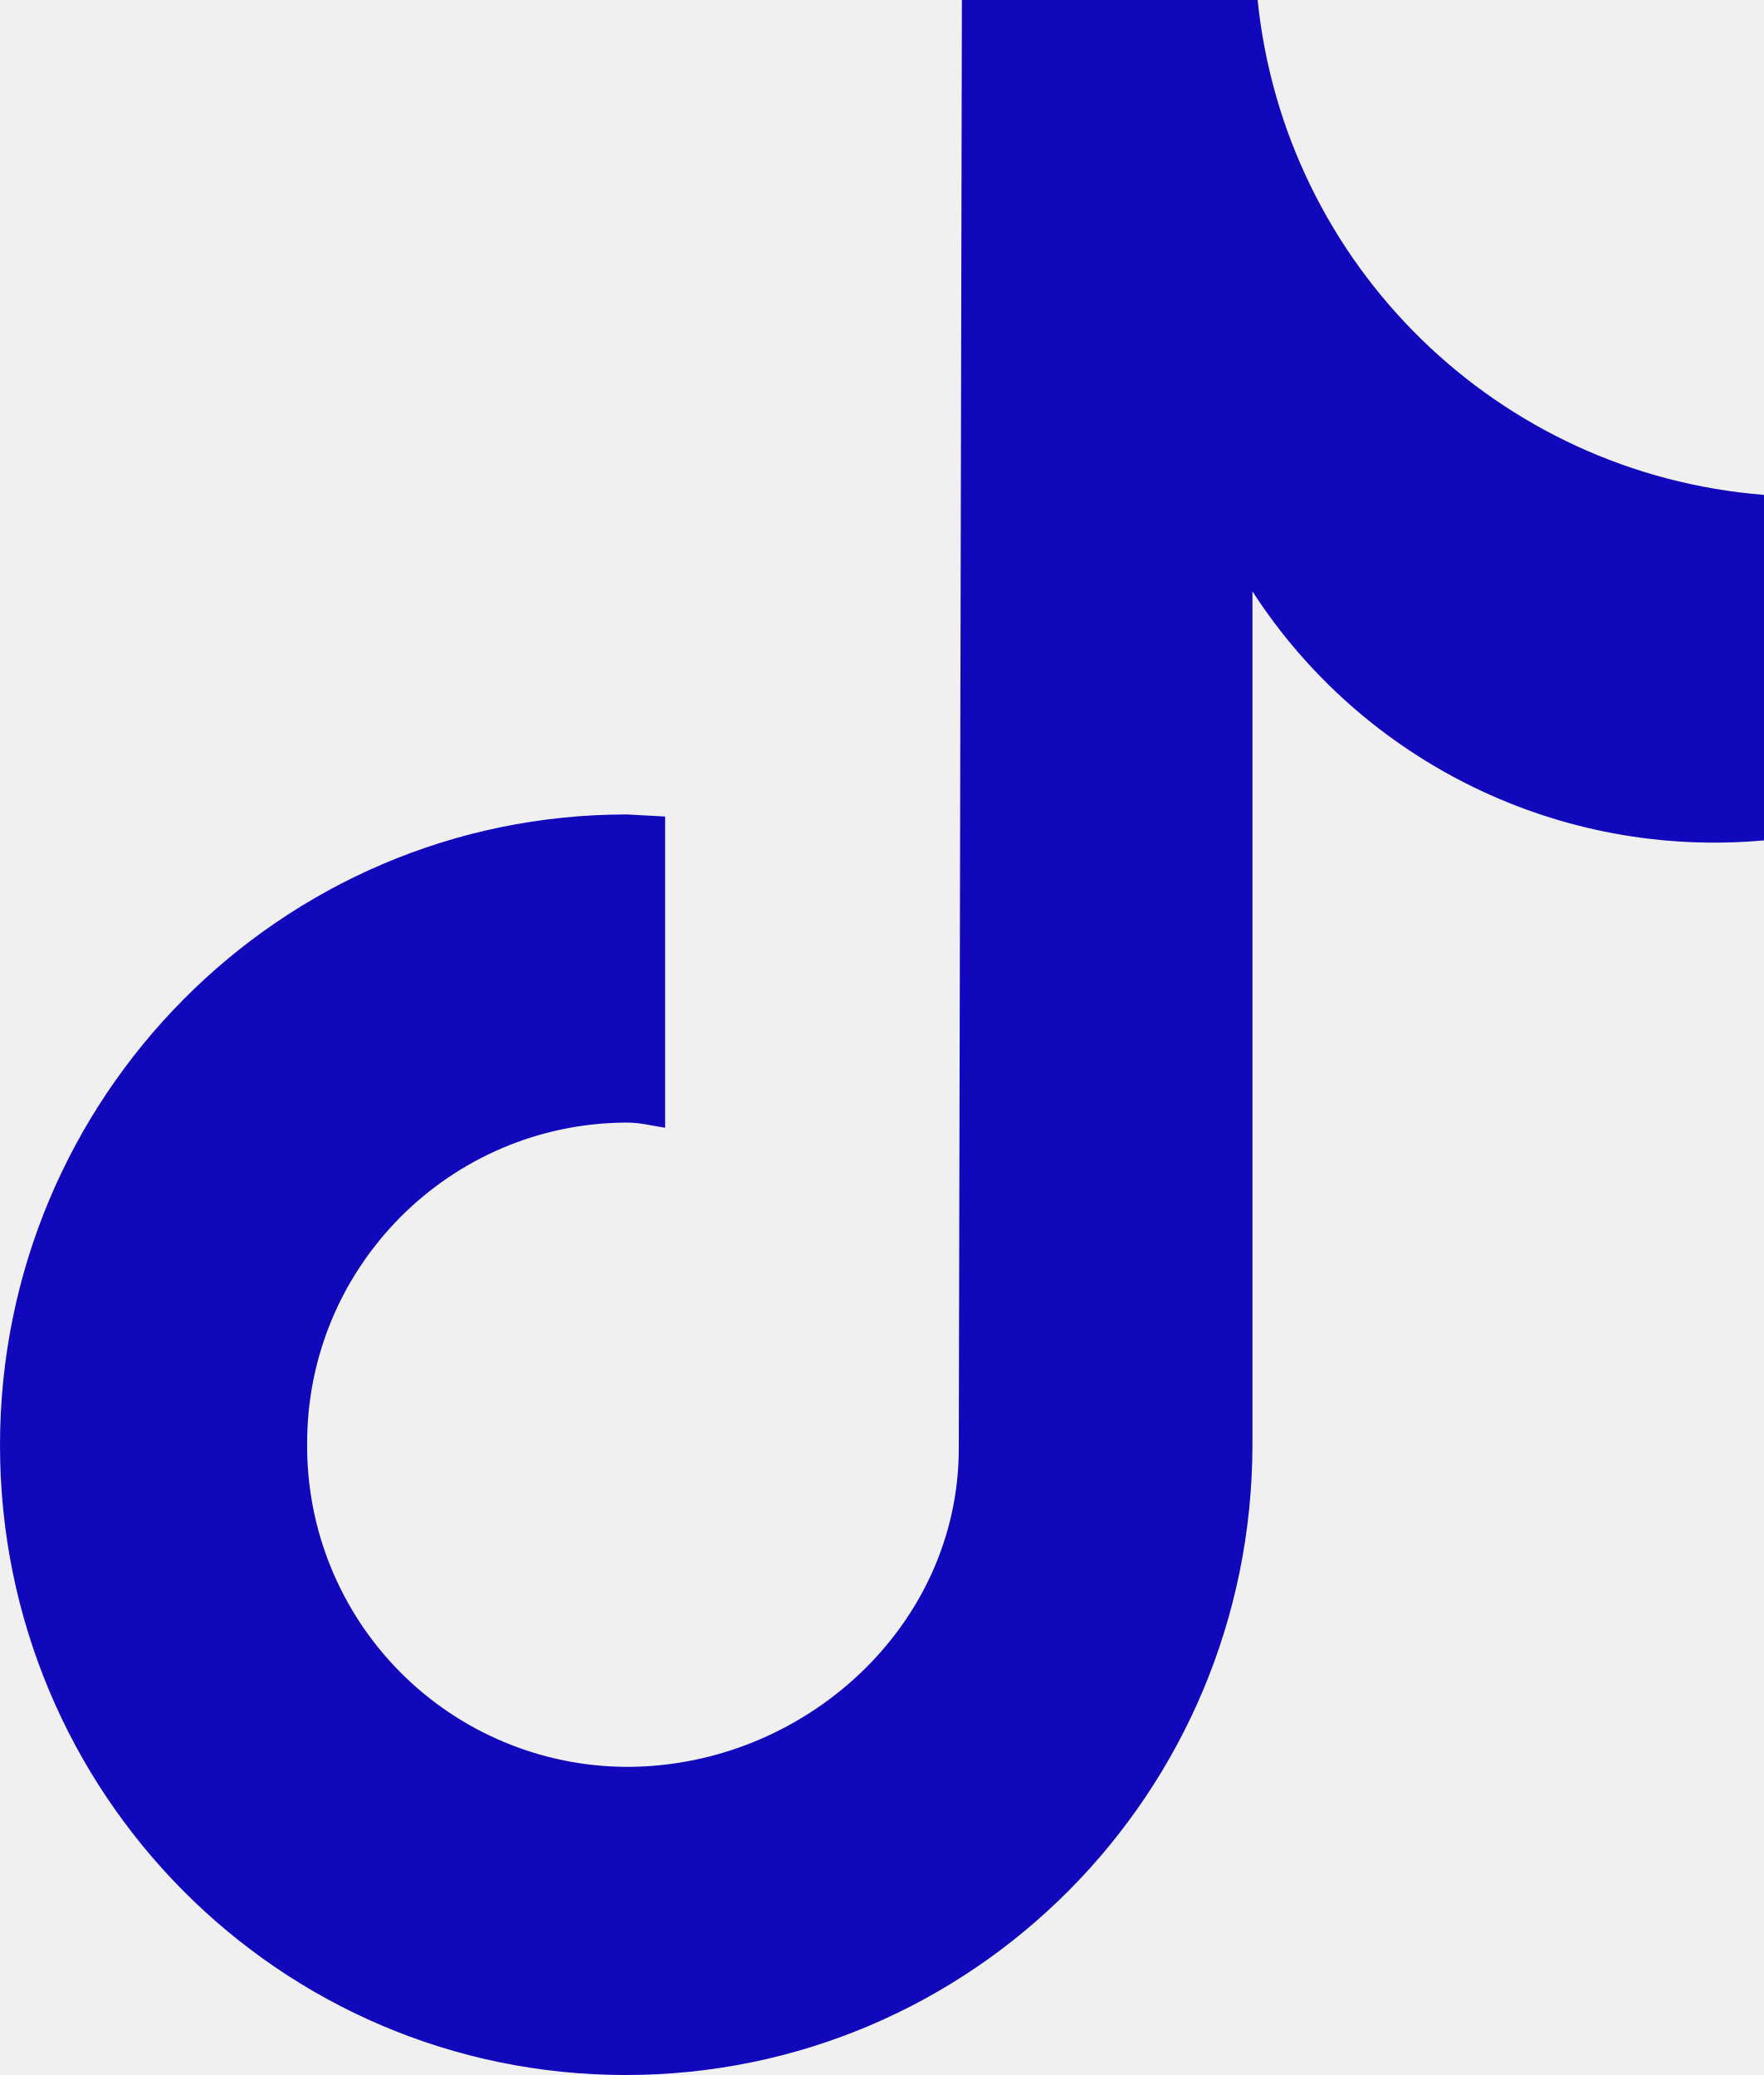
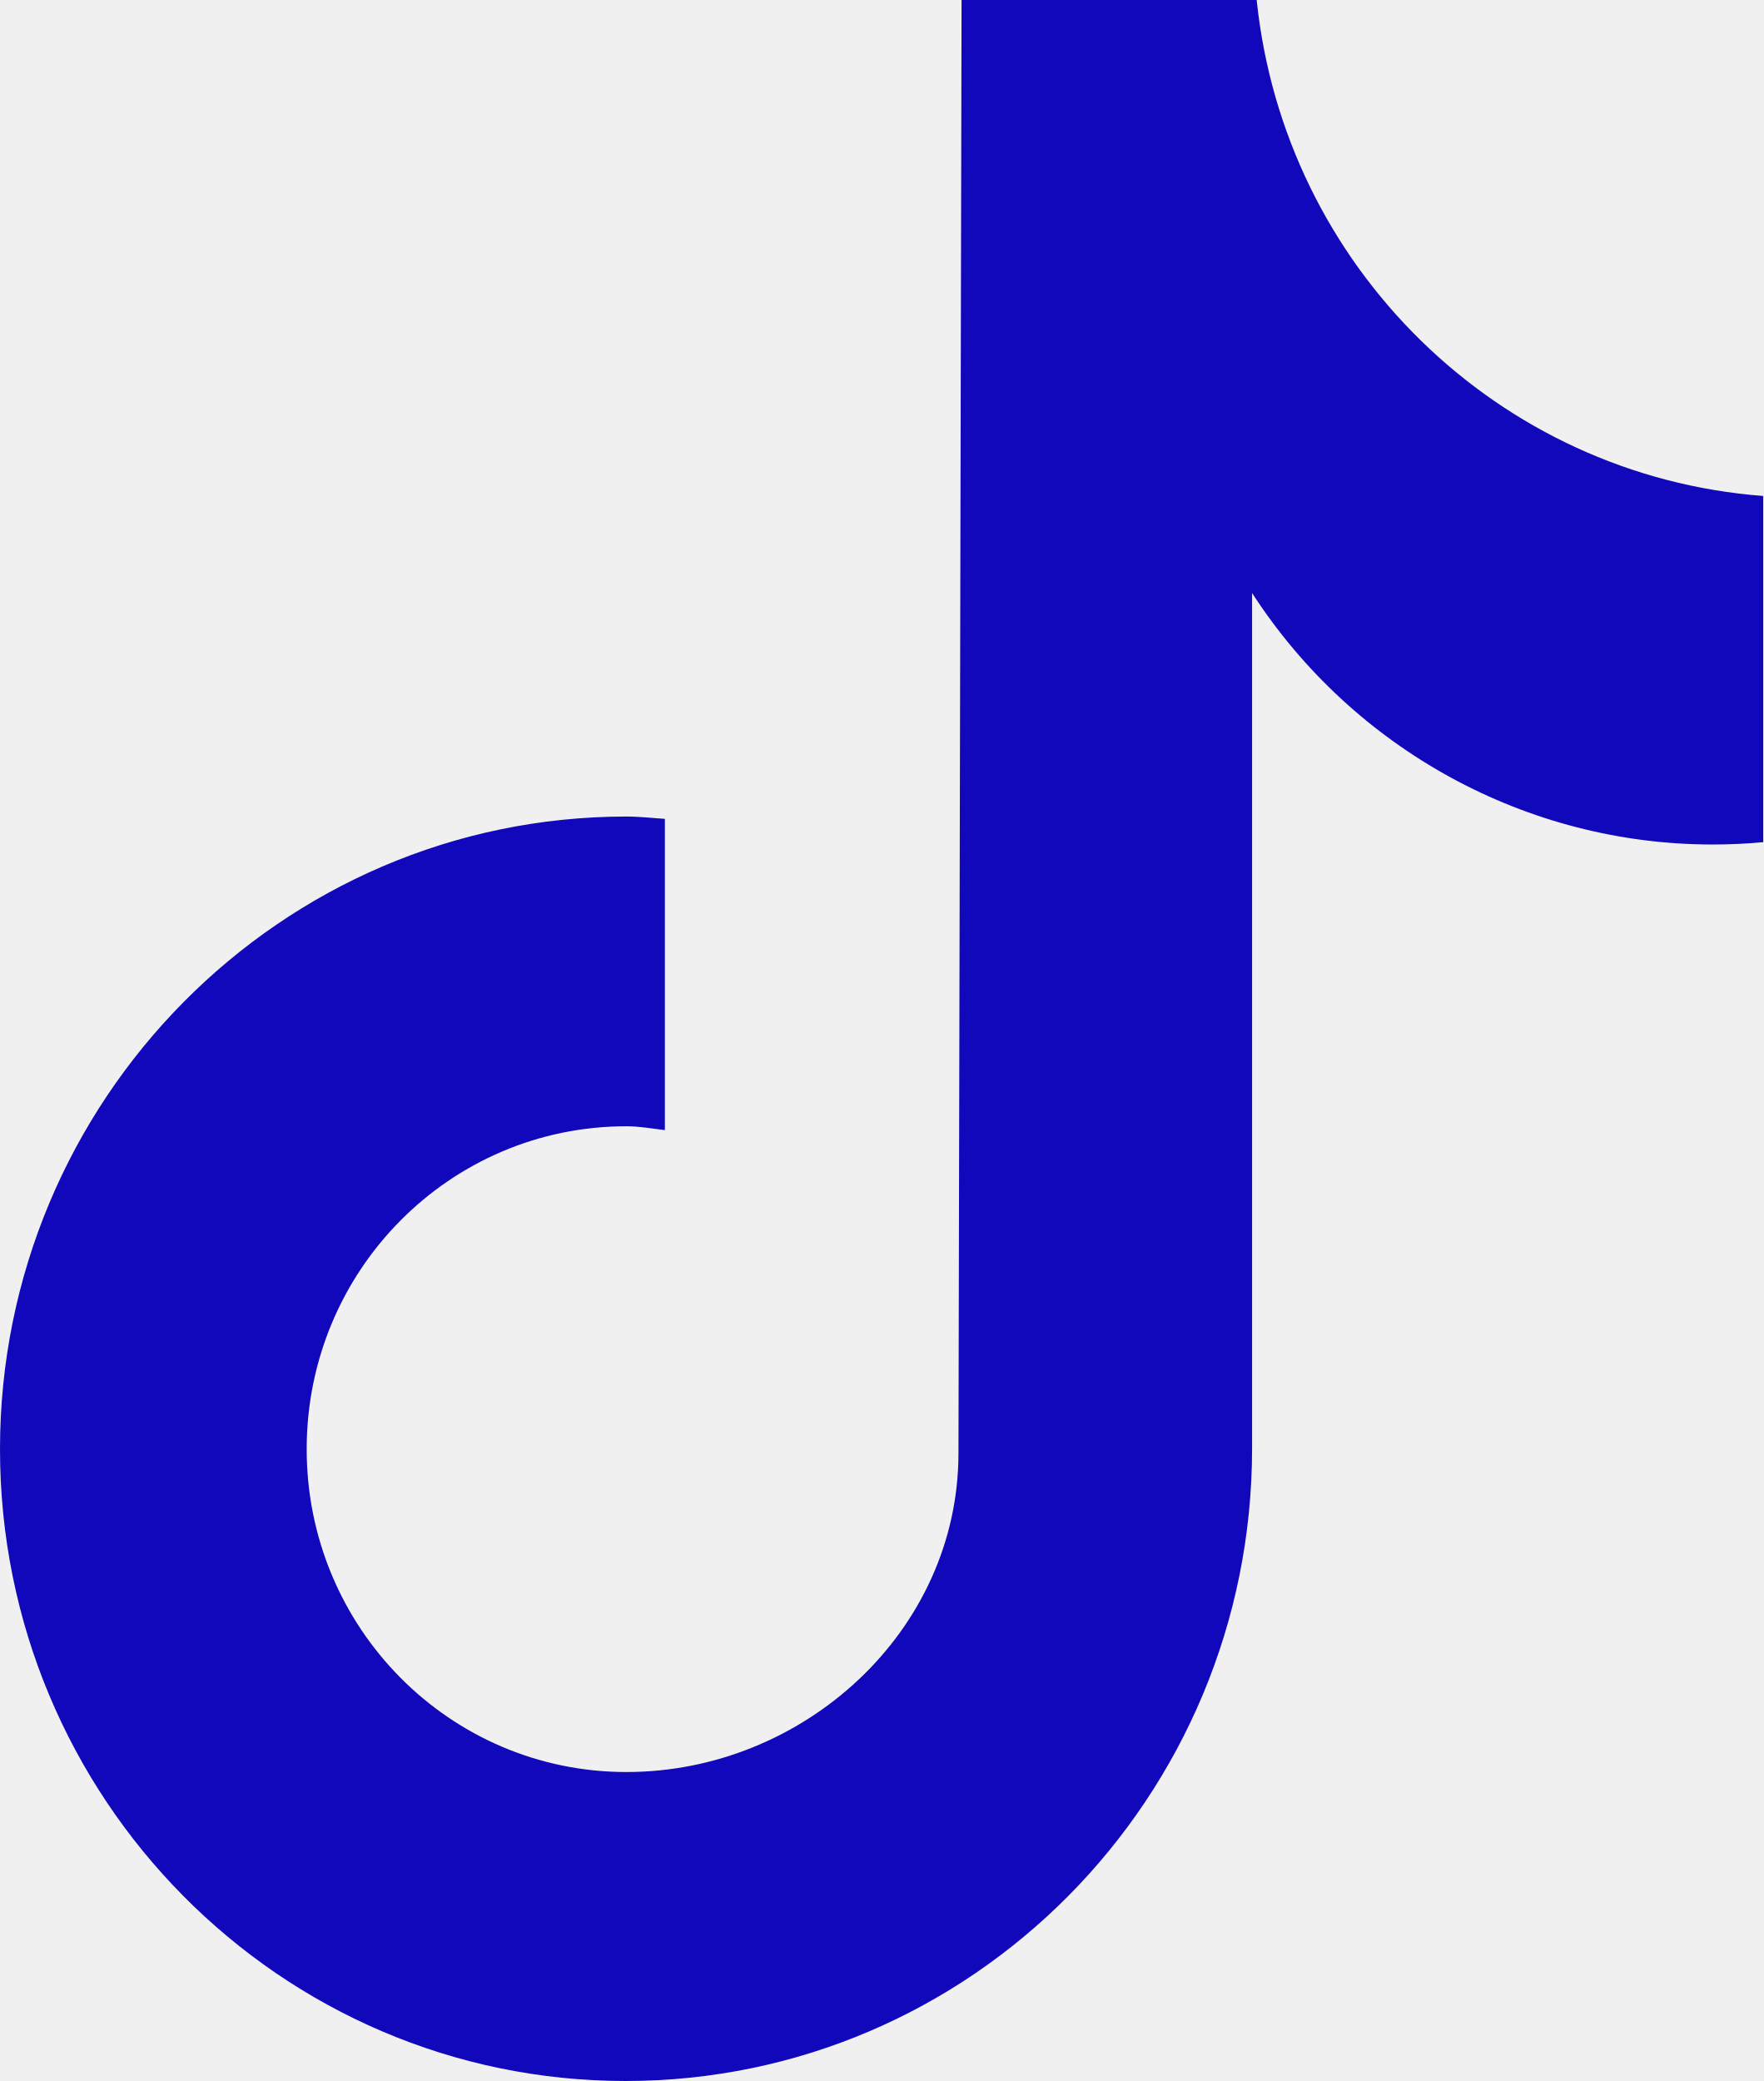
- <svg xmlns="http://www.w3.org/2000/svg" width="17" height="20" fill="none">
-   <g clip-path="url(#a)">
-     <path fill="#1108BB" d="M17 8.1a5.3 5.3 0 0 1-4.93-2.4v8.22c0 3.36-2.7 6.08-6.04 6.08S0 17.28 0 13.93s2.7-6.08 6.04-6.08l.37.02v3c-.13-.02-.24-.05-.37-.05a3.09 3.09 0 0 0-3.08 3.1 3.09 3.09 0 0 0 3.08 3.11c1.7 0 3.2-1.35 3.2-3.07L9.27 0h2.85A5.33 5.33 0 0 0 17 4.77v3.32Z" />
-   </g>
-   <defs>
-     <clipPath id="a">
-       <path fill="#fff" d="M0 0h17v20H0z" />
-     </clipPath>
-   </defs>
+ <svg xmlns="http://www.w3.org/2000/svg" fill="none" viewBox="0 0 61 72">
+   <path fill="#1108BB" d="M61 29.138c-.585.054-1.17.081-1.755.081-6.408 0-12.418-3.276-15.928-8.701v29.595C43.317 62.198 33.61 72 21.645 72 9.68 72 0 62.198 0 50.14 0 38.08 9.706 28.251 21.672 28.251c.452 0 .904.054 1.33.08v10.77c-.453-.054-.878-.134-1.33-.134-6.116 0-11.062 4.995-11.062 11.171 0 6.177 4.946 11.172 11.062 11.172s11.487-4.86 11.487-11.037L33.266 0h10.21c.958 9.238 8.35 16.462 17.524 17.16v11.978Z" />
</svg>
